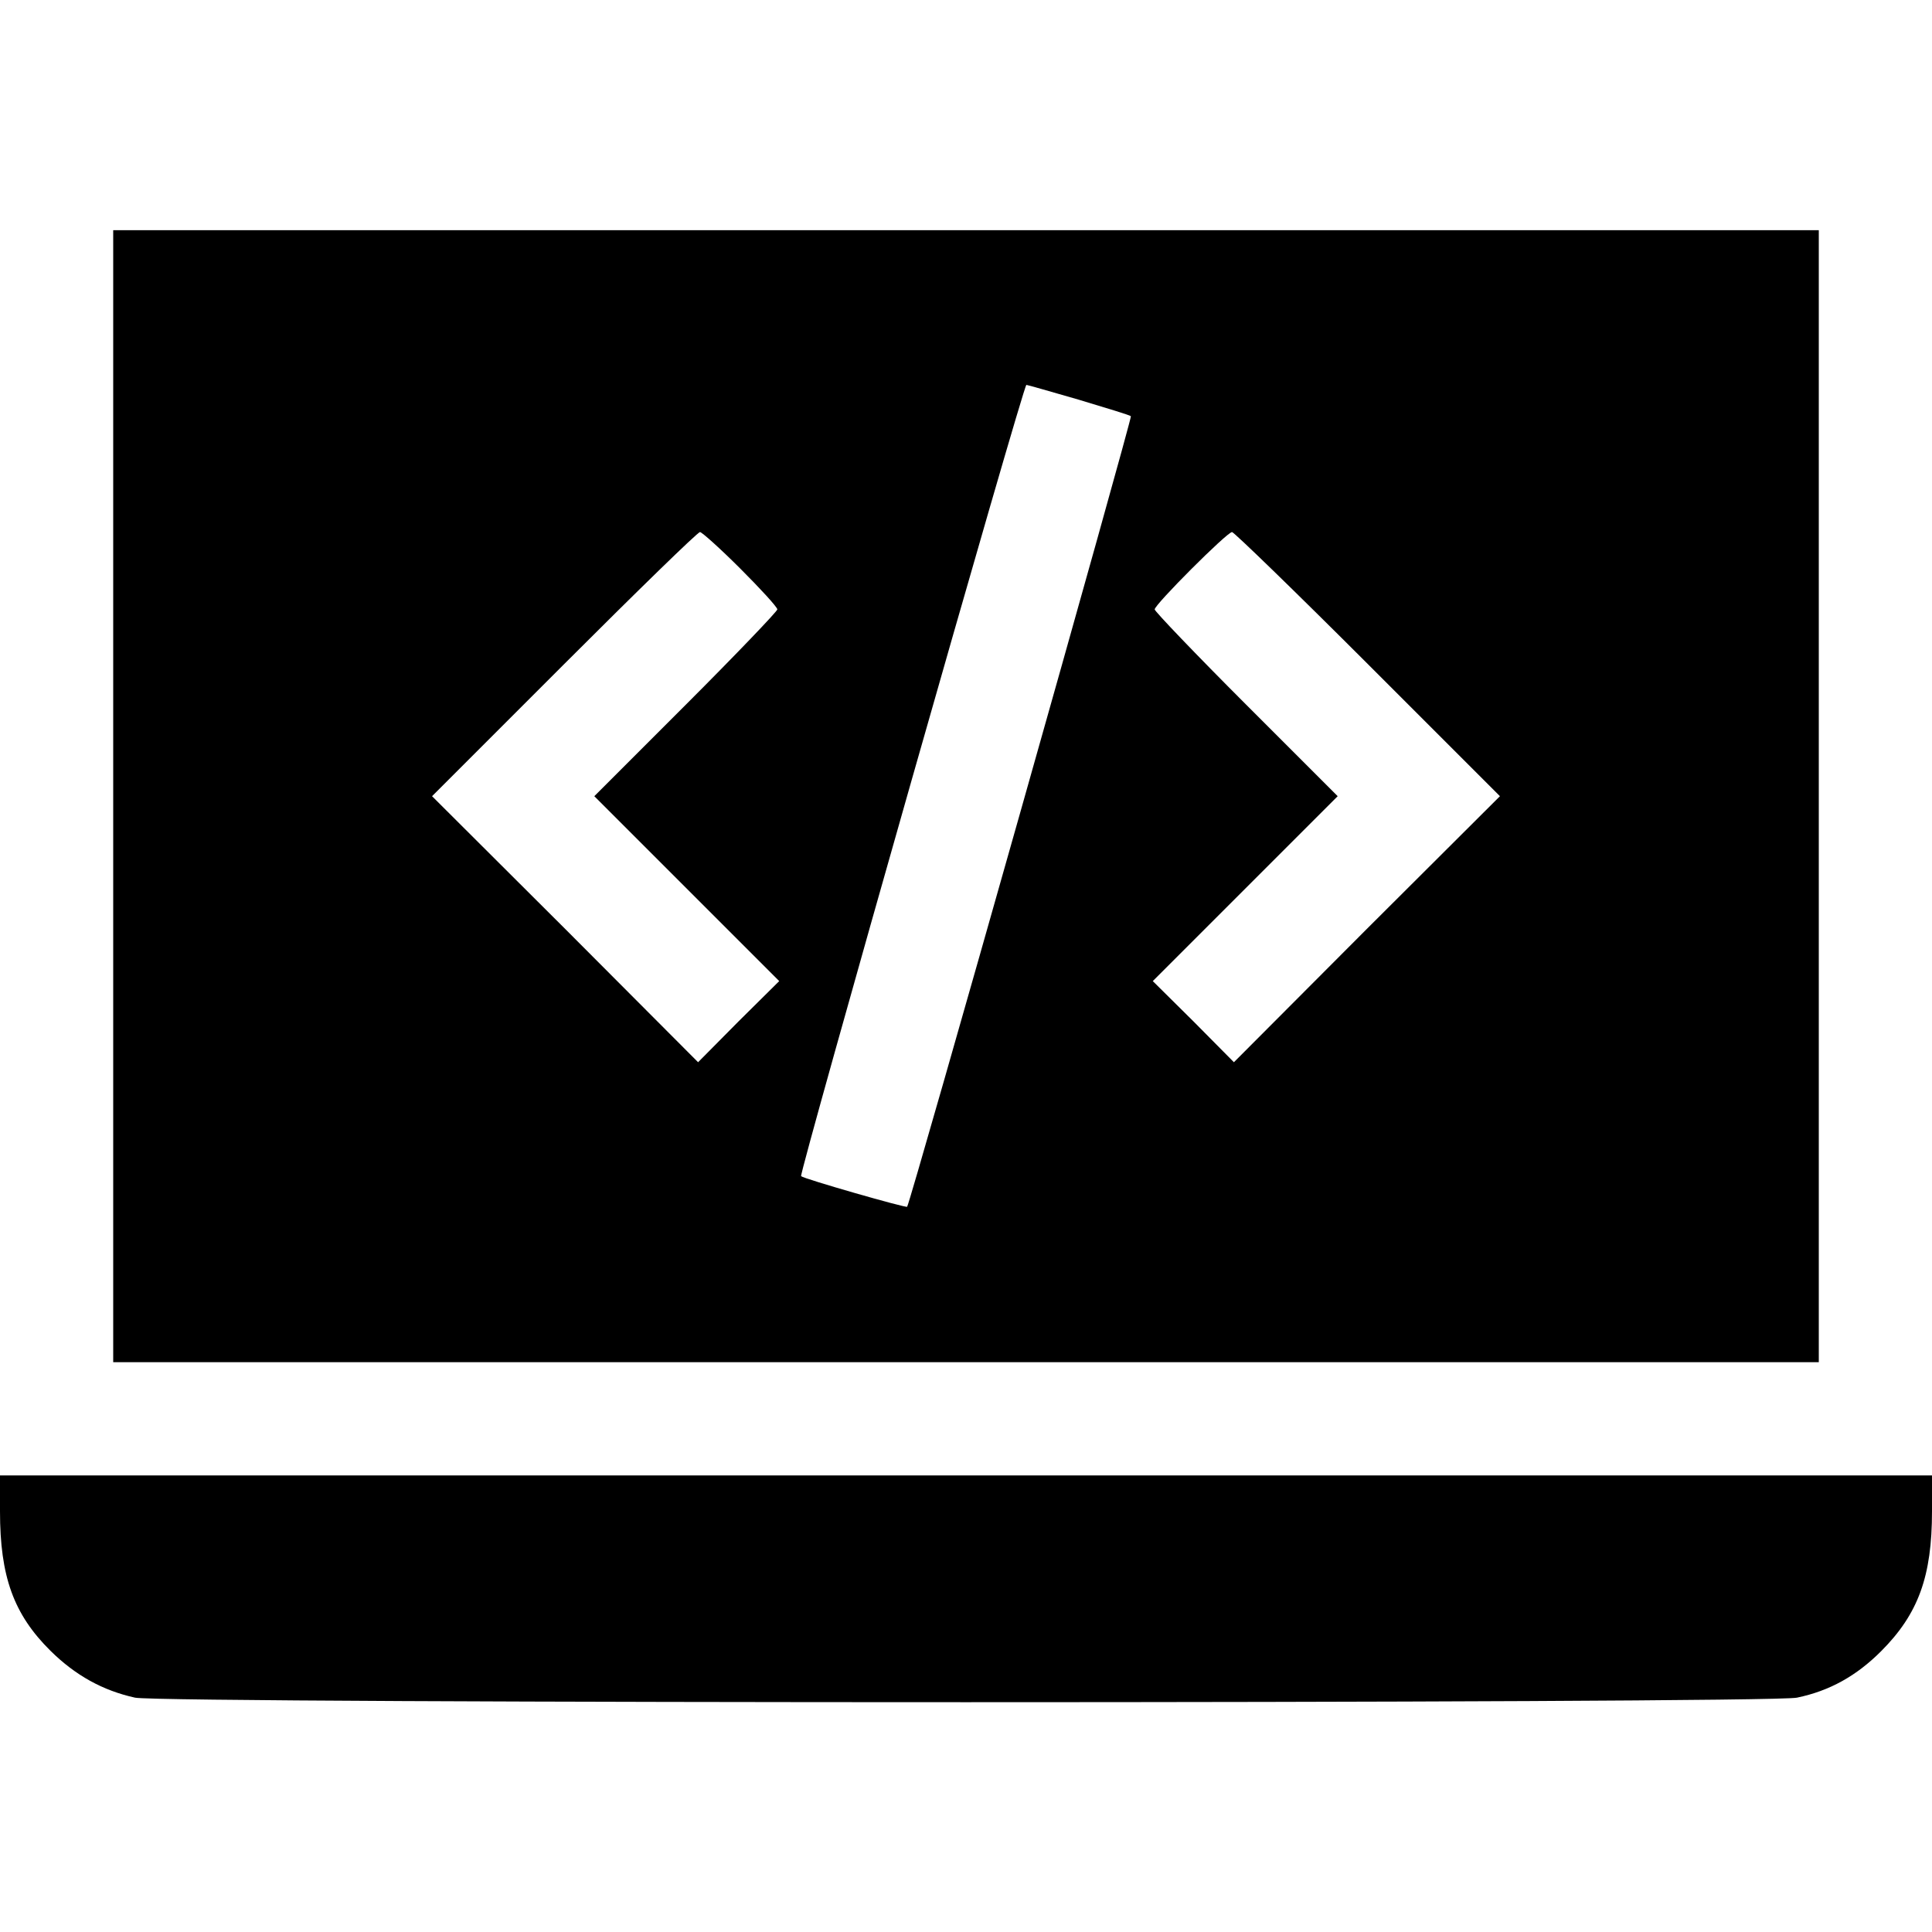
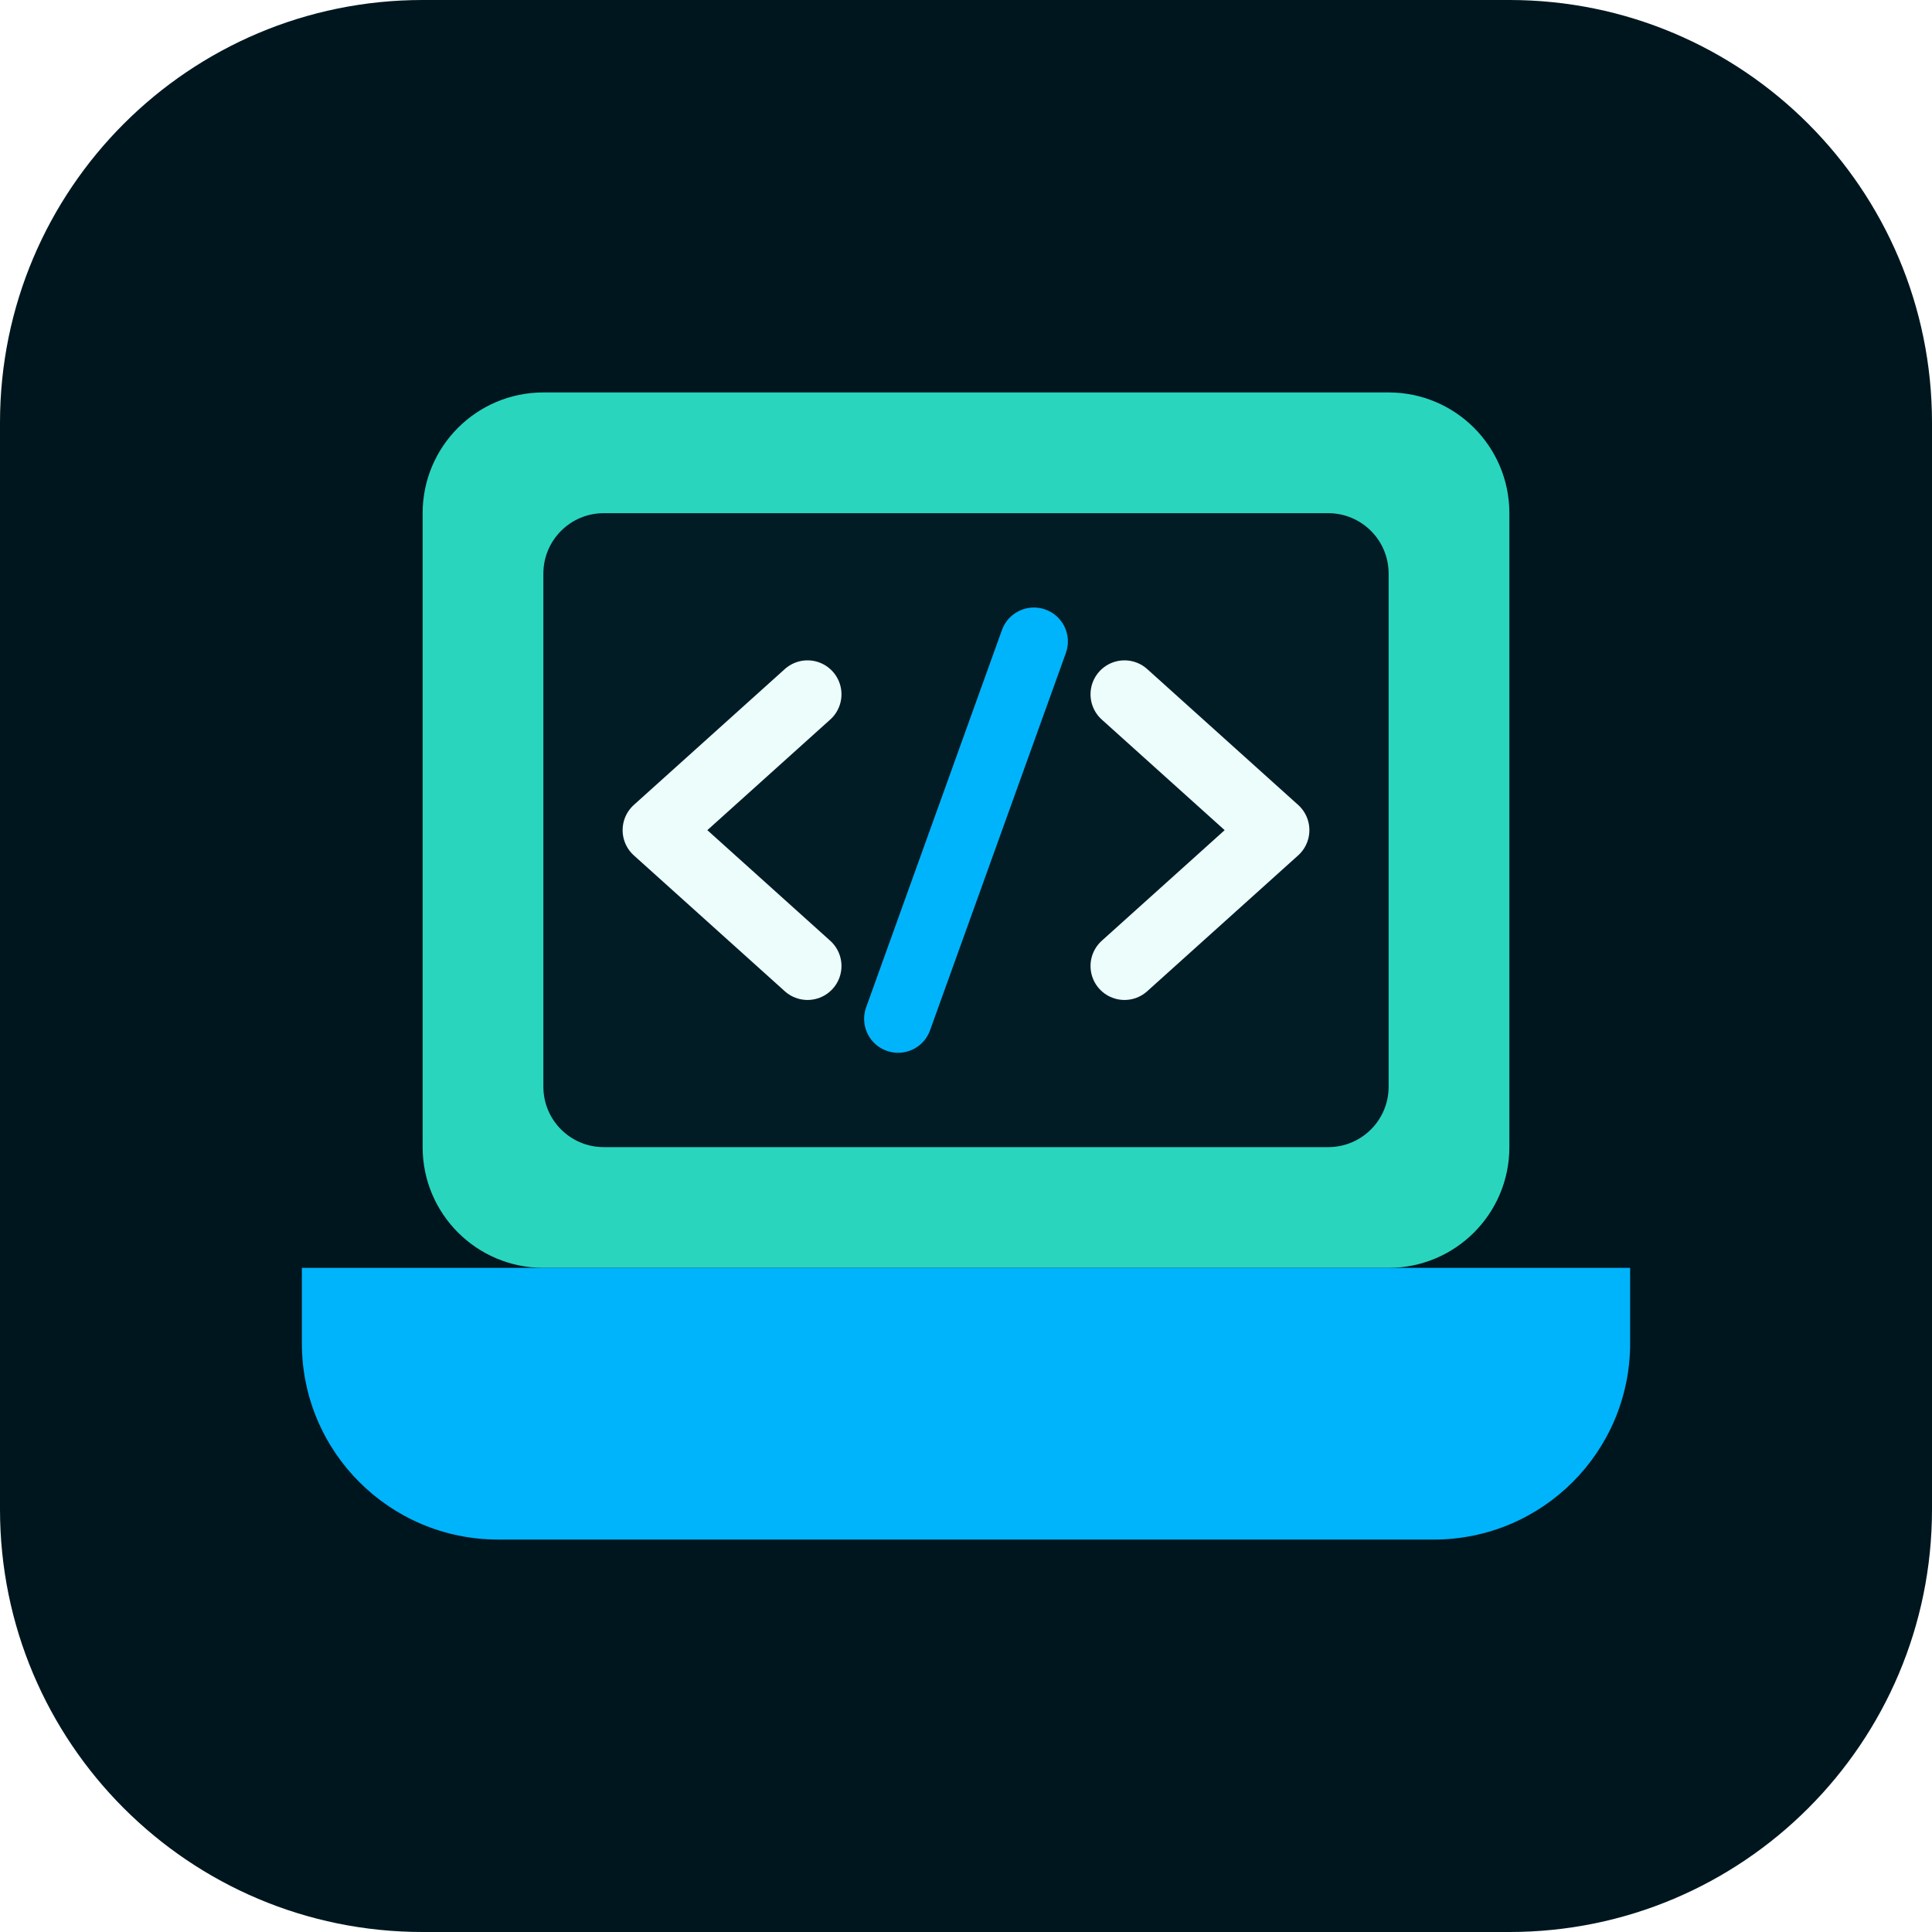
- <svg xmlns="http://www.w3.org/2000/svg" width="512" height="512" viewBox="0 0 512 512" role="img" aria-labelledby="title description">
-   <g id="layer-terminal" transform="translate(0 512) scale(0.1 -0.1)" fill="#000000" stroke="none">
-     <path id="terminal-and-code" d="M300 3010v-1500h4520v3000H300V3010zm2558 1051c73-22 136-41 139-44       4-4-584-2083-593-2095-2-4-274 74-281 81-6 6 589 2097 597 2097       3 0 65-18 138-39zm-896-448c54-54 98-102 98-108 0-5-109-119-242-252       l-243-243 245-245 245-245-108-107-107-108-352 353-353 352 350 350       c192 192 354 350 360 350 5 0 54-44 107-97zm1663-253 350-350-353-352       -352-353-107 108-108 107 245 245 245 245-243 243       c-133 133-242 247-242 252 0 13 192 205 205 205 5 0 168-158 360-350z" />
-   </g>
-   <g id="layer-base" transform="translate(0 512) scale(0.1 -0.1)" fill="#000000" stroke="none">
-     <path id="notebook-base" d="M0 1115c0-173 36-273 134-370 66-65 138-105 224-124       75-16 4328-16 4404 0 87 18 158 58 223 123 99 99 135 199 135 371       v95H0v-95z" />
-   </g>
+ <svg xmlns="http://www.w3.org/2000/svg" width="512" height="512" viewBox="0 0 512 512" fill="none" role="img" aria-labelledby="title description">
+   <rect width="512" height="512" rx="112" fill="#00161E" />
+   <rect x="112" y="104" width="288" height="232" rx="32" fill="#2AD5BE" />
+   <rect x="144" y="136" width="224" height="168" rx="16" fill="#021C26" />
+   <path d="M214 184L174 220L214 256" stroke="#ECFDFB" stroke-width="18" stroke-linecap="round" stroke-linejoin="round" />
+   <path d="M298 184L338 220L298 256" stroke="#ECFDFB" stroke-width="18" stroke-linecap="round" stroke-linejoin="round" />
+   <path d="M274 170L238 270" stroke="#00B4FC" stroke-width="18" stroke-linecap="round" />
+   <path d="M80 336H432V356C432 384.719 408.719 408 380 408H132C103.281 408 80 384.719 80 356V336Z" fill="#00B4FC" />
</svg>
